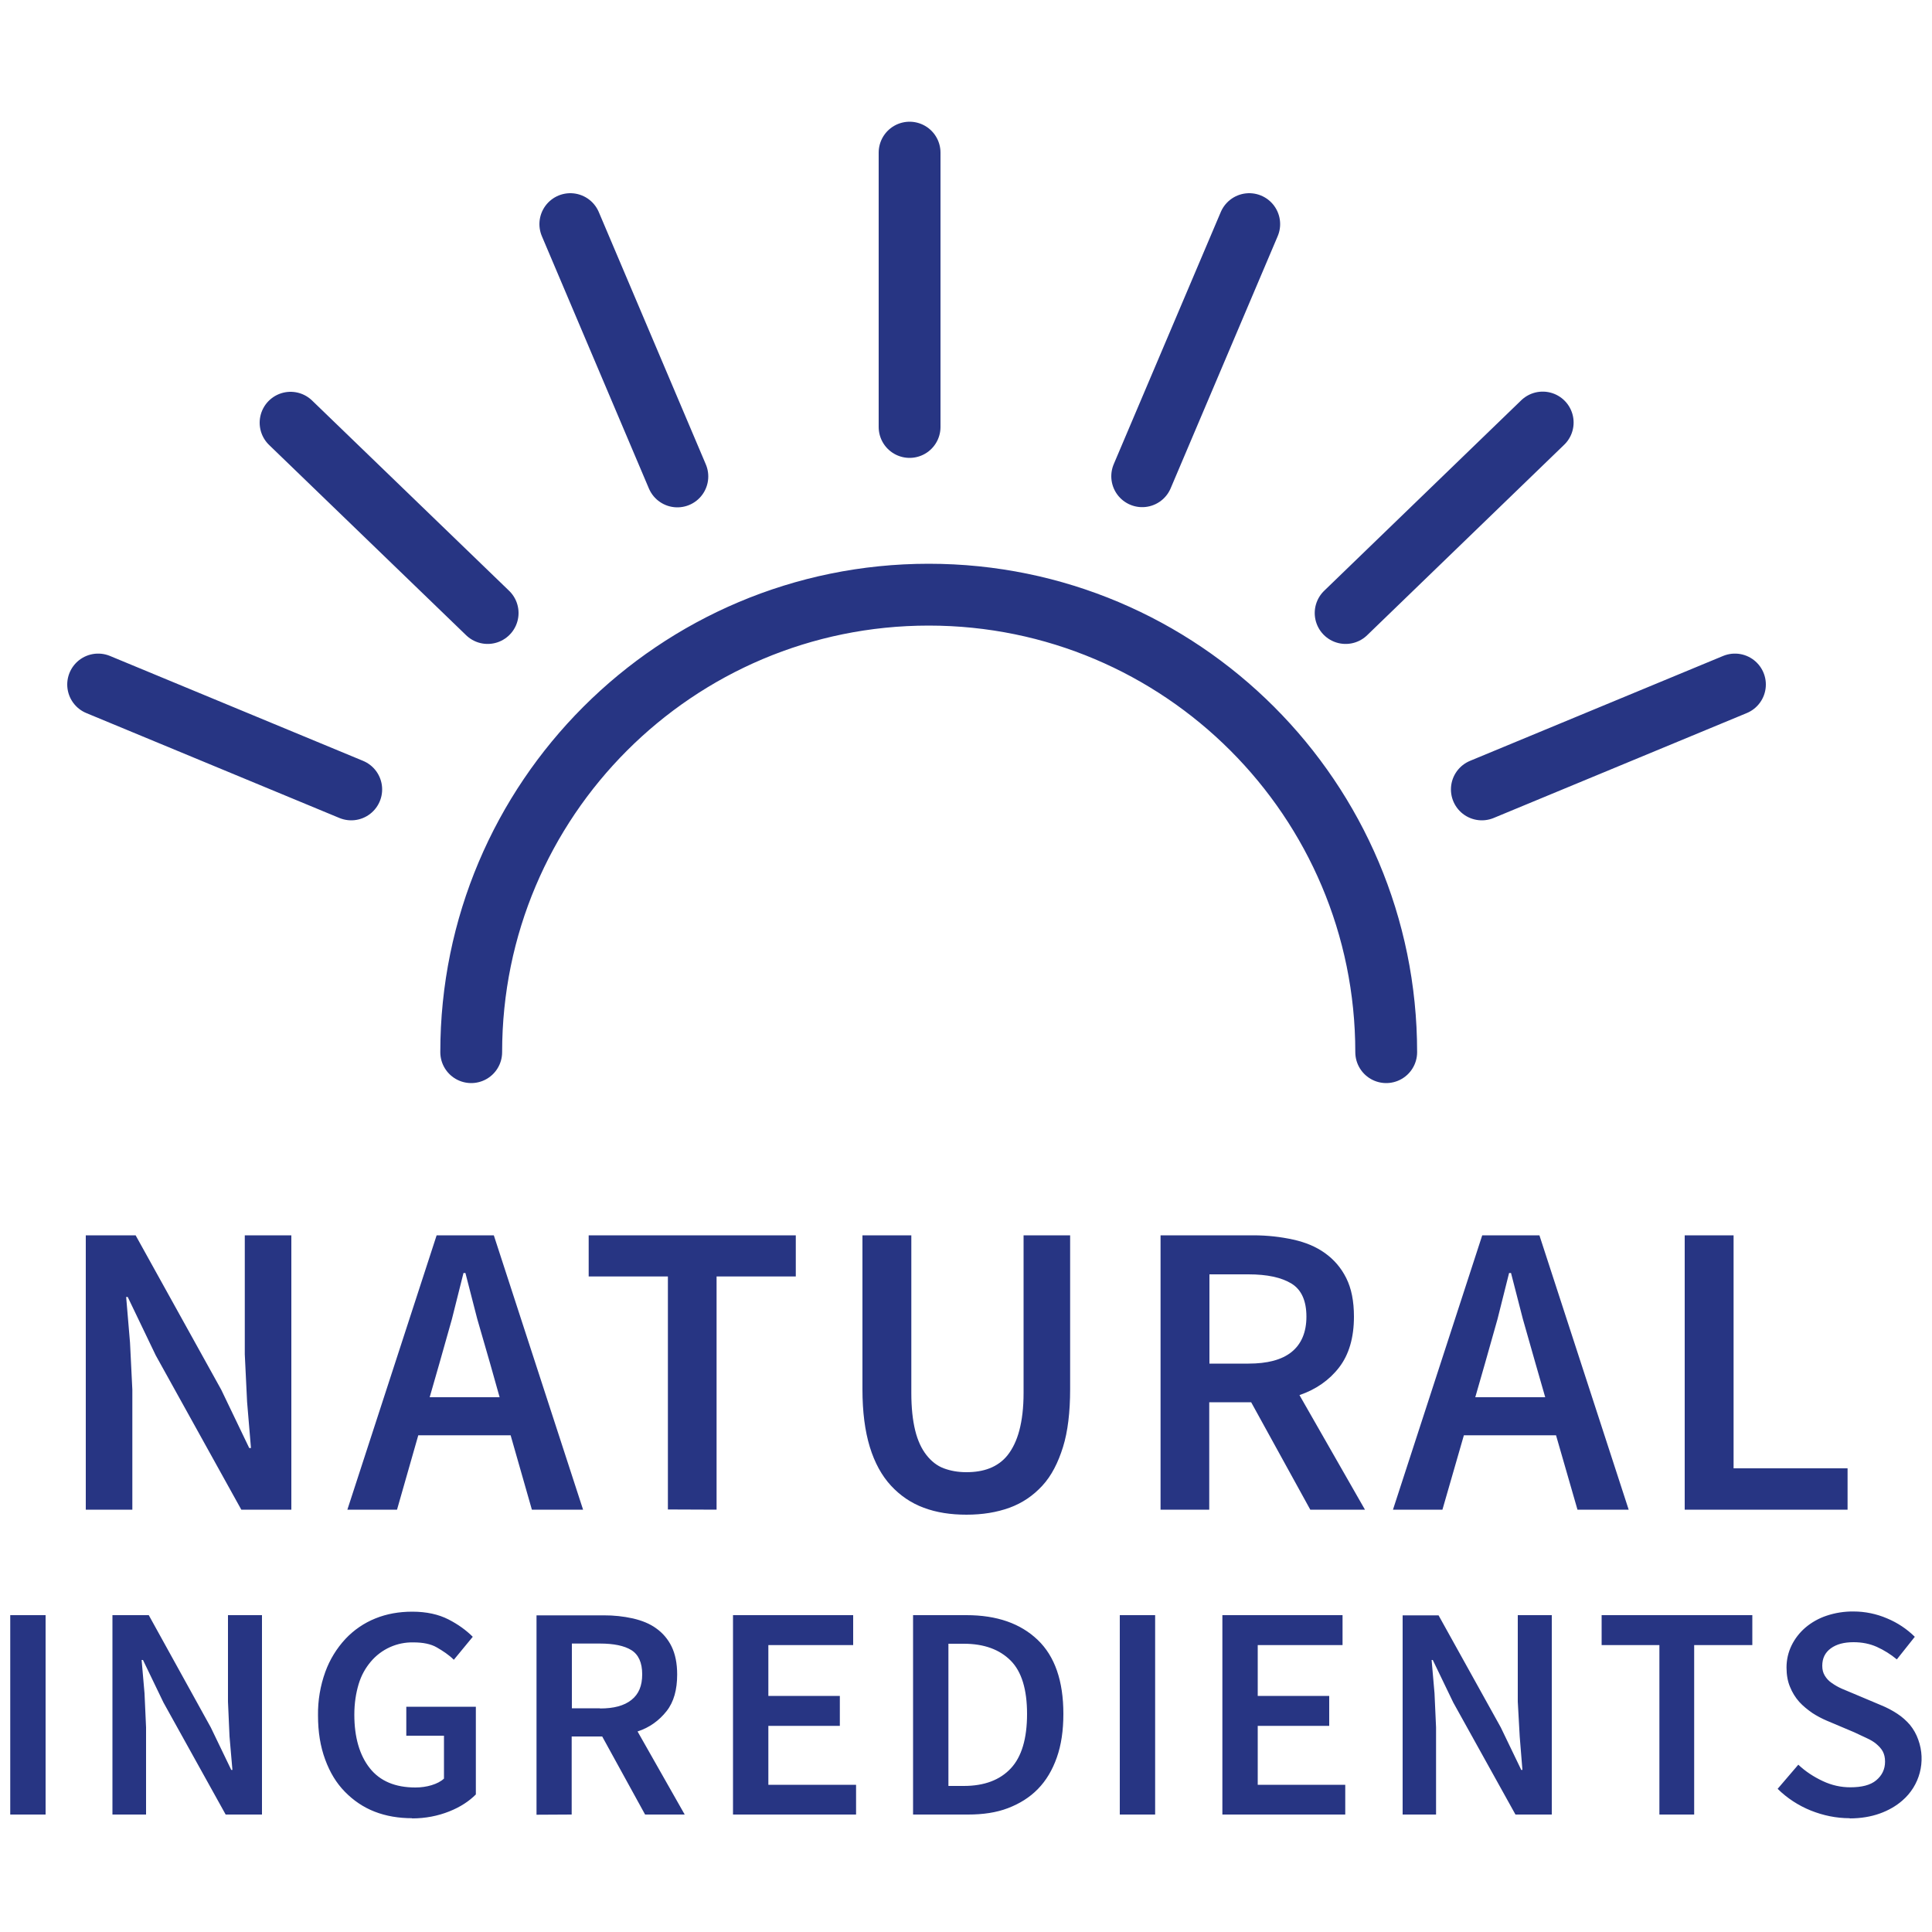
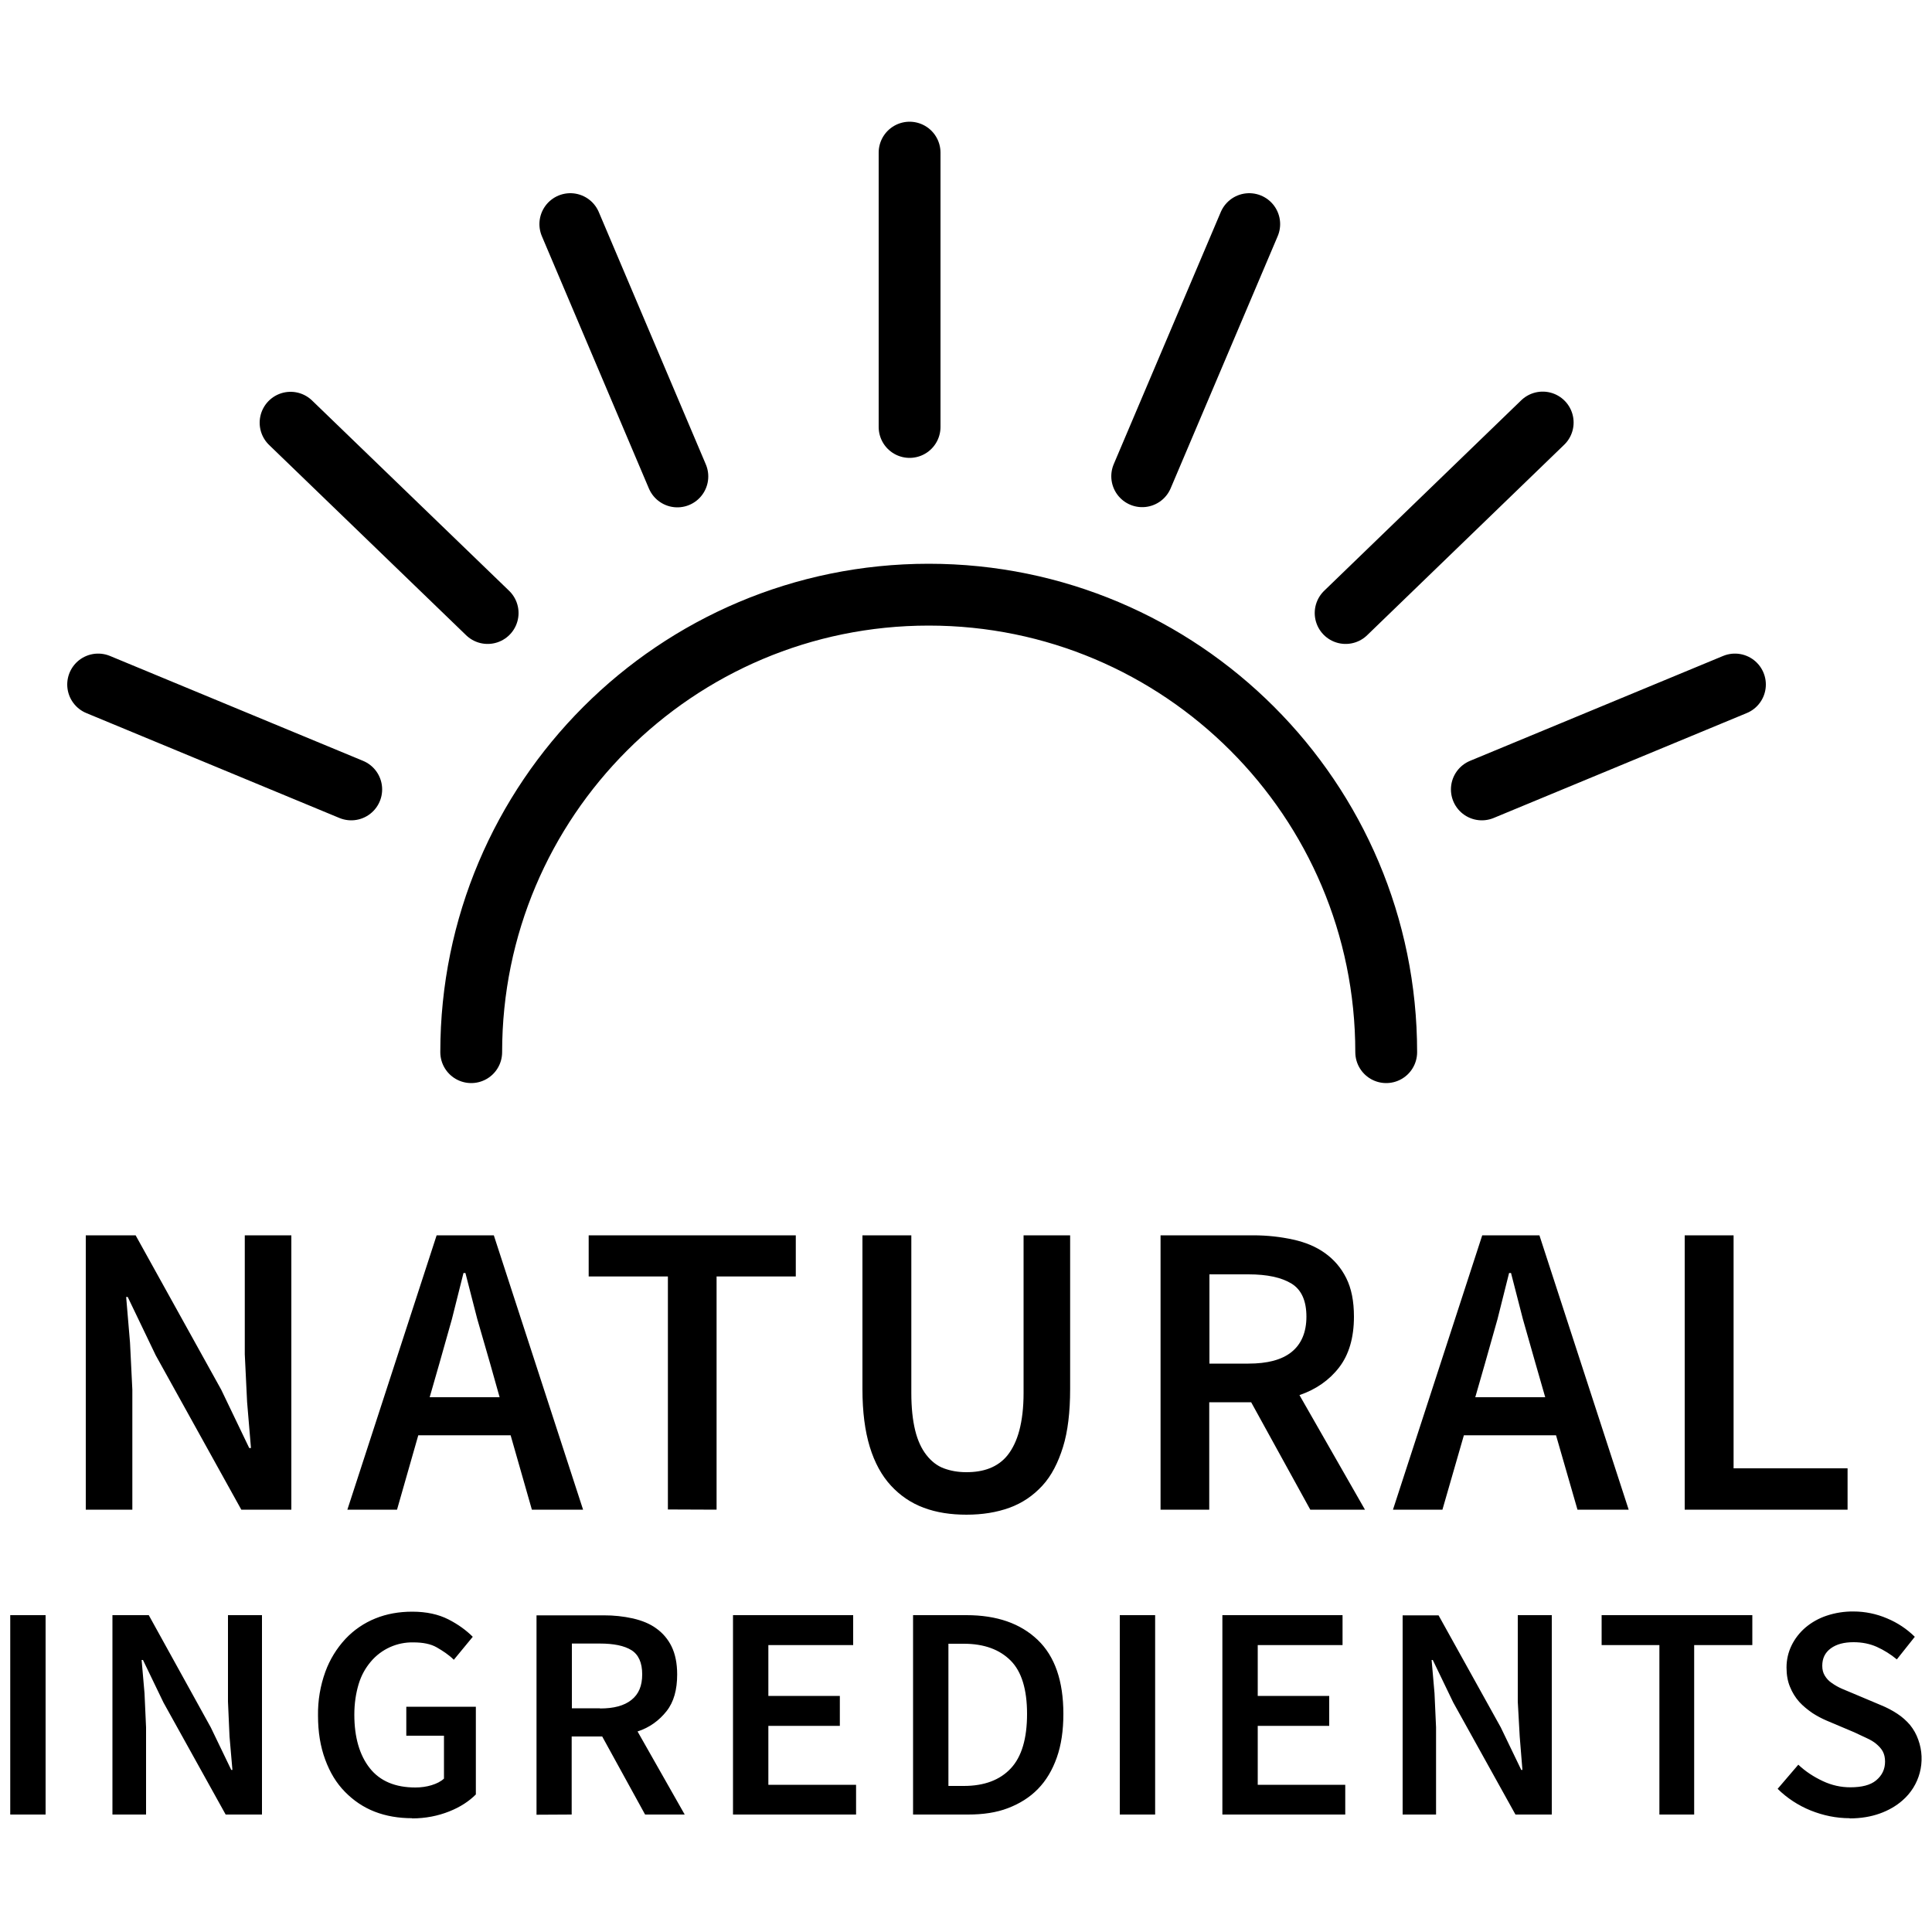
- <svg xmlns="http://www.w3.org/2000/svg" viewBox="0 0 100 100" aria-label="Natural ingredients">
-   <path d="M71.75 54.46a23.68 23.68 0 10-47.36 0m52.31-13.6l13.1-5.43m-71.62 5.43l-13.1-5.43M29.52 11.6l5.54 13.06m-20.02-2.78l10.2 9.85M64.66 11.6l-5.54 13.05m20.73-2.78l-10.2 9.86M47.08 22.1V7.9" fill="none" stroke="#273583" stroke-width="3.2" stroke-linecap="round" />
-   <path d="M6.85 78.14v-6.21l-.12-2.43-.2-2.37h.08l1.45 3.02 4.43 7.99h2.59v-14.2h-2.41v6.16l.12 2.47.2 2.38h-.09l-1.45-3.02-4.43-7.99H4.44v14.2zm13.7 0l1.1-3.85h4.78l1.1 3.85h2.65l-4.62-14.2H22.6l-4.62 14.2zm5.31-5.82h-3.62l.5-1.74.65-2.3.6-2.39h.1l.61 2.37.67 2.32zm11.23 5.82V66.07h4.1v-2.13H30.47v2.13h4.1v12.06zm12.93.26c.83 0 1.57-.12 2.23-.36s1.22-.62 1.7-1.14.82-1.2 1.07-2 .37-1.82.37-3v-7.96h-2.41v8.16c0 .77-.08 1.41-.22 1.94s-.35.95-.6 1.27-.58.55-.94.69-.76.2-1.2.2-.82-.07-1.17-.2-.65-.37-.9-.69-.45-.74-.58-1.27-.2-1.17-.2-1.94v-8.16h-2.53v7.97c0 1.17.13 2.16.38 2.98s.62 1.49 1.09 2 1.03.9 1.7 1.15 1.4.36 2.22.36zm12.57-.26v-5.56h2.17l3.06 5.56h2.83l-3.39-5.93c.85-.29 1.54-.77 2.05-1.43s.77-1.54.77-2.63c0-.8-.13-1.46-.4-2s-.64-.96-1.1-1.29-1.01-.56-1.65-.7-1.32-.22-2.06-.22h-4.8v14.2zm2.02-7.56H62.6v-4.62h2.02c.97 0 1.71.16 2.23.48s.77.9.77 1.71c0 .8-.26 1.42-.77 1.83s-1.26.6-2.23.6zm10.05 7.56l1.11-3.85h4.77l1.11 3.85h2.65l-4.62-14.2h-2.96l-4.62 14.2zm5.32-5.82h-3.62l.5-1.74.65-2.3.6-2.39h.1l.61 2.37.66 2.32zm15.65 5.82V76h-5.9V63.94H87.2v14.2zM2.36 93.92V83.6H.53v10.32zm5.2 0v-4.51l-.08-1.77-.15-1.72h.07l1.06 2.2 3.22 5.8h1.88V83.6H11.8v4.48l.08 1.8.15 1.73h-.06l-1.06-2.2L7.7 83.6H5.82v10.32zm13.77.2c.7 0 1.34-.13 1.92-.36s1.03-.53 1.38-.88v-4.54h-3.6v1.5h1.95v2.22c-.16.15-.38.26-.64.34s-.55.12-.84.12c-1.04 0-1.83-.33-2.36-1s-.8-1.6-.8-2.77c0-.58.08-1.1.22-1.57s.36-.85.63-1.17a2.8 2.8 0 012.21-1c.49 0 .9.08 1.21.26s.62.38.88.64l.98-1.19c-.33-.33-.75-.64-1.26-.9s-1.13-.4-1.87-.4c-.68 0-1.32.11-1.91.35a4.36 4.36 0 00-1.55 1.06 5.03 5.03 0 00-1.04 1.7 6.36 6.36 0 00-.38 2.26c0 .86.12 1.6.37 2.28s.58 1.22 1.02 1.67.95.8 1.54 1.03 1.24.34 1.94.34zm8.26-.2v-4.04h1.58l2.22 4.04h2.05L33 89.62c.62-.2 1.12-.57 1.5-1.05s.55-1.12.55-1.9c0-.58-.1-1.06-.29-1.45a2.48 2.48 0 00-.8-.94c-.33-.24-.73-.4-1.2-.51a6.76 6.76 0 00-1.5-.16h-3.49v10.32zm1.46-5.5H29.6v-3.35h1.46c.7 0 1.25.11 1.62.34s.56.65.56 1.25-.18 1.03-.56 1.33-.91.44-1.62.44zm13.26 5.5v-1.54h-4.54v-3.05h3.7v-1.55h-3.7v-2.63h4.39V83.6h-6.22v10.32zm5.8 0c.77 0 1.46-.1 2.06-.33s1.12-.55 1.55-.99.75-.98.98-1.63.34-1.4.34-2.26c0-1.7-.44-2.98-1.33-3.83s-2.11-1.28-3.69-1.28h-2.76v10.32zm-.22-1.48h-.8v-7.36h.8c1.05 0 1.85.3 2.42.87s.85 1.5.85 2.76c0 1.28-.28 2.22-.84 2.82s-1.37.91-2.43.91zm9.9 1.48V83.6h-1.83v10.32zm9.84 0v-1.54H65.1v-3.05h3.7v-1.55h-3.7v-2.63h4.39V83.6h-6.22v10.32zm4.7 0v-4.51l-.08-1.77-.15-1.72h.06l1.06 2.2 3.22 5.8h1.88V83.6h-1.76v4.48l.1 1.8.14 1.73h-.06l-1.06-2.2-3.22-5.8H72.6v10.31zm13.36 0v-8.77h3.01V83.6h-7.8v1.55h2.99v8.77zm8.05.2c.58 0 1.1-.09 1.55-.25s.85-.39 1.17-.67a2.86 2.86 0 00.83-3.15 2.54 2.54 0 00-.43-.77c-.19-.22-.4-.41-.66-.58a4.84 4.84 0 00-.84-.44l-1.4-.59-.62-.26a2.96 2.96 0 01-.53-.3c-.15-.1-.27-.23-.36-.38s-.13-.31-.13-.51c0-.38.14-.68.44-.9s.69-.32 1.18-.32c.44 0 .84.08 1.2.24a4.6 4.6 0 011.04.65l.93-1.17a4.5 4.5 0 00-1.43-.95 4.4 4.4 0 00-1.74-.36 4.25 4.25 0 00-1.4.22 3.32 3.32 0 00-1.1.62c-.3.26-.54.57-.71.92s-.26.73-.26 1.14c0 .38.06.72.18 1a2.63 2.63 0 00.48.78c.2.22.43.4.67.57a4.89 4.89 0 00.75.4l1.42.6.64.3c.2.09.37.19.5.3s.26.24.34.39.12.32.12.53c0 .4-.16.72-.46.97s-.75.36-1.34.36c-.48 0-.95-.1-1.42-.32s-.9-.5-1.27-.85l-1.07 1.25a5.25 5.25 0 001.71 1.12c.65.26 1.32.4 2.02.4z" fill="#273583" />
+ <svg xmlns="http://www.w3.org/2000/svg" viewBox="0 0 100 100" fill="currentColor" aria-label="Natural ingredients">
+   <path d="M71.75 54.46a23.68 23.68 0 10-47.36 0m52.31-13.6l13.1-5.43m-71.62 5.43l-13.1-5.43M29.52 11.6l5.54 13.06m-20.02-2.78l10.2 9.85M64.66 11.6l-5.54 13.05m20.73-2.78l-10.2 9.86M47.08 22.1V7.9" fill="none" stroke="currentColor" stroke-width="3.2" stroke-linecap="round" />
+   <path d="M6.85 78.14v-6.21l-.12-2.43-.2-2.37h.08l1.45 3.02 4.43 7.99h2.59v-14.2h-2.41v6.16l.12 2.47.2 2.38h-.09l-1.45-3.02-4.43-7.99H4.44v14.2zm13.7 0l1.1-3.85h4.78l1.1 3.85h2.65l-4.62-14.2H22.6l-4.62 14.2zm5.31-5.82h-3.62l.5-1.74.65-2.3.6-2.39h.1l.61 2.37.67 2.32zm11.23 5.82V66.07h4.1v-2.13H30.47v2.13h4.1v12.06zm12.93.26c.83 0 1.57-.12 2.23-.36s1.22-.62 1.7-1.14.82-1.2 1.07-2 .37-1.82.37-3v-7.96h-2.41v8.16c0 .77-.08 1.41-.22 1.94s-.35.95-.6 1.27-.58.55-.94.69-.76.2-1.2.2-.82-.07-1.17-.2-.65-.37-.9-.69-.45-.74-.58-1.27-.2-1.17-.2-1.94v-8.16h-2.53v7.97c0 1.17.13 2.16.38 2.98s.62 1.49 1.09 2 1.03.9 1.7 1.15 1.4.36 2.22.36zm12.57-.26v-5.56h2.17l3.06 5.56h2.83l-3.39-5.93c.85-.29 1.54-.77 2.05-1.43s.77-1.54.77-2.63c0-.8-.13-1.46-.4-2s-.64-.96-1.1-1.29-1.01-.56-1.65-.7-1.32-.22-2.06-.22h-4.8v14.2zm2.02-7.56H62.6v-4.62h2.02c.97 0 1.71.16 2.23.48s.77.9.77 1.71c0 .8-.26 1.42-.77 1.83s-1.26.6-2.23.6zm10.05 7.56l1.11-3.85h4.77l1.11 3.85h2.65l-4.62-14.2h-2.96l-4.62 14.2zm5.32-5.82h-3.62l.5-1.74.65-2.3.6-2.39h.1l.61 2.37.66 2.32zm15.65 5.82V76h-5.9V63.94H87.2v14.2zM2.36 93.92V83.6H.53v10.32zm5.2 0v-4.51l-.08-1.77-.15-1.72h.07l1.06 2.2 3.22 5.8h1.88V83.6H11.8v4.48l.08 1.8.15 1.73h-.06l-1.06-2.2L7.7 83.6H5.82v10.32zm13.77.2c.7 0 1.34-.13 1.92-.36s1.03-.53 1.38-.88v-4.54h-3.6v1.5h1.95v2.22c-.16.15-.38.26-.64.34s-.55.12-.84.12c-1.04 0-1.83-.33-2.36-1s-.8-1.6-.8-2.77c0-.58.08-1.1.22-1.57s.36-.85.63-1.17a2.8 2.8 0 012.21-1c.49 0 .9.08 1.21.26s.62.38.88.64l.98-1.19c-.33-.33-.75-.64-1.26-.9s-1.13-.4-1.87-.4c-.68 0-1.32.11-1.91.35a4.36 4.36 0 00-1.55 1.06 5.03 5.03 0 00-1.04 1.7 6.36 6.36 0 00-.38 2.26c0 .86.12 1.6.37 2.28s.58 1.22 1.02 1.67.95.8 1.54 1.03 1.24.34 1.94.34zm8.26-.2v-4.04h1.58l2.22 4.04h2.05L33 89.62c.62-.2 1.12-.57 1.5-1.05s.55-1.12.55-1.9c0-.58-.1-1.06-.29-1.45a2.48 2.48 0 00-.8-.94c-.33-.24-.73-.4-1.2-.51a6.76 6.76 0 00-1.5-.16h-3.49v10.32zm1.46-5.5H29.6v-3.35h1.46c.7 0 1.25.11 1.62.34s.56.65.56 1.25-.18 1.03-.56 1.33-.91.44-1.62.44zm13.26 5.5v-1.54h-4.54v-3.05h3.7v-1.55h-3.7v-2.63h4.39V83.6h-6.22v10.32zm5.8 0c.77 0 1.46-.1 2.06-.33s1.12-.55 1.55-.99.75-.98.98-1.63.34-1.4.34-2.26c0-1.7-.44-2.98-1.33-3.83s-2.11-1.28-3.69-1.28h-2.76v10.32zm-.22-1.48h-.8v-7.36h.8c1.05 0 1.85.3 2.42.87s.85 1.5.85 2.76c0 1.28-.28 2.22-.84 2.82s-1.37.91-2.43.91zm9.9 1.48V83.6h-1.83v10.32zm9.84 0v-1.54H65.1v-3.05h3.7v-1.55h-3.7v-2.63h4.39V83.6h-6.22v10.32zm4.7 0v-4.51l-.08-1.77-.15-1.72h.06l1.06 2.2 3.22 5.8h1.88V83.6h-1.76v4.48l.1 1.8.14 1.73h-.06l-1.06-2.2-3.22-5.8H72.6v10.31zm13.36 0v-8.77h3.01V83.6h-7.8v1.55h2.99v8.77zm8.05.2c.58 0 1.1-.09 1.55-.25s.85-.39 1.17-.67a2.86 2.86 0 00.83-3.15 2.54 2.54 0 00-.43-.77c-.19-.22-.4-.41-.66-.58a4.84 4.84 0 00-.84-.44l-1.4-.59-.62-.26a2.96 2.96 0 01-.53-.3c-.15-.1-.27-.23-.36-.38s-.13-.31-.13-.51c0-.38.14-.68.44-.9s.69-.32 1.18-.32c.44 0 .84.08 1.2.24a4.6 4.6 0 011.04.65l.93-1.17a4.5 4.5 0 00-1.43-.95 4.4 4.4 0 00-1.74-.36 4.25 4.25 0 00-1.4.22 3.32 3.32 0 00-1.1.62c-.3.26-.54.57-.71.92s-.26.73-.26 1.14c0 .38.06.72.18 1a2.63 2.63 0 00.48.78c.2.22.43.4.67.57a4.89 4.89 0 00.75.4l1.42.6.64.3c.2.09.37.19.5.3s.26.24.34.39.12.32.12.53c0 .4-.16.72-.46.97s-.75.36-1.34.36c-.48 0-.95-.1-1.42-.32s-.9-.5-1.27-.85l-1.07 1.25a5.25 5.25 0 001.71 1.12c.65.26 1.32.4 2.02.4z" />
</svg>
